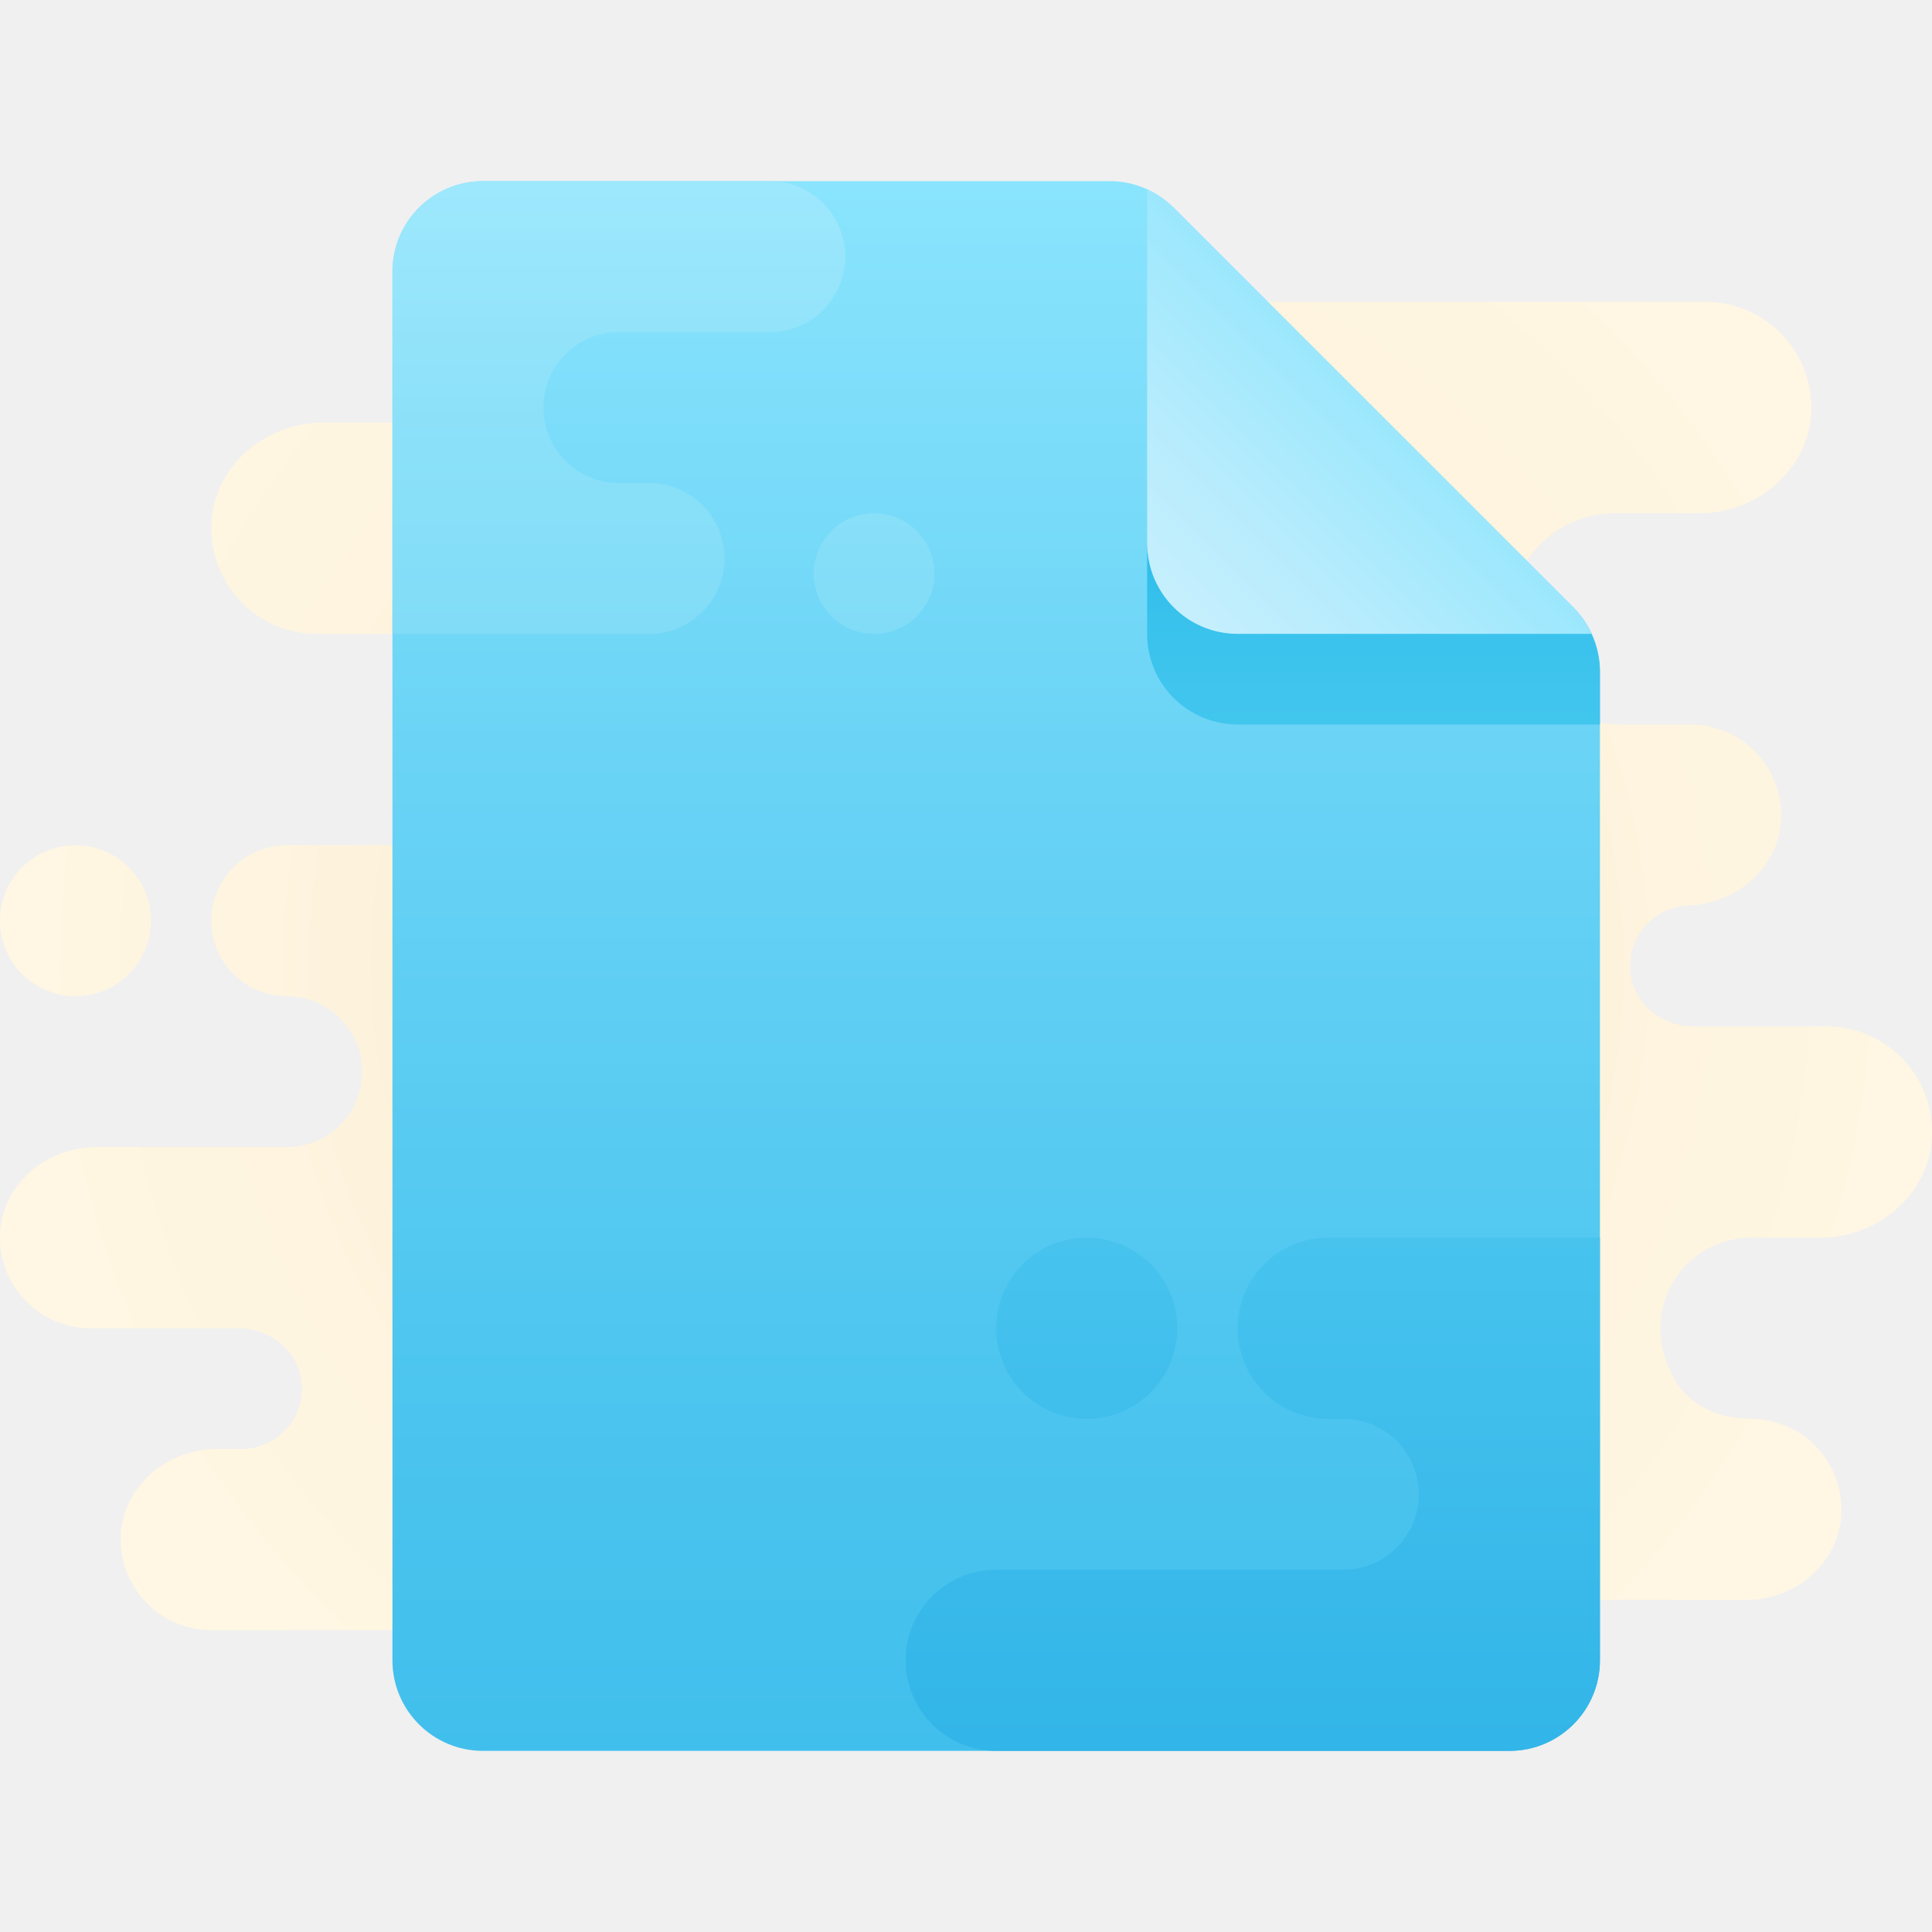
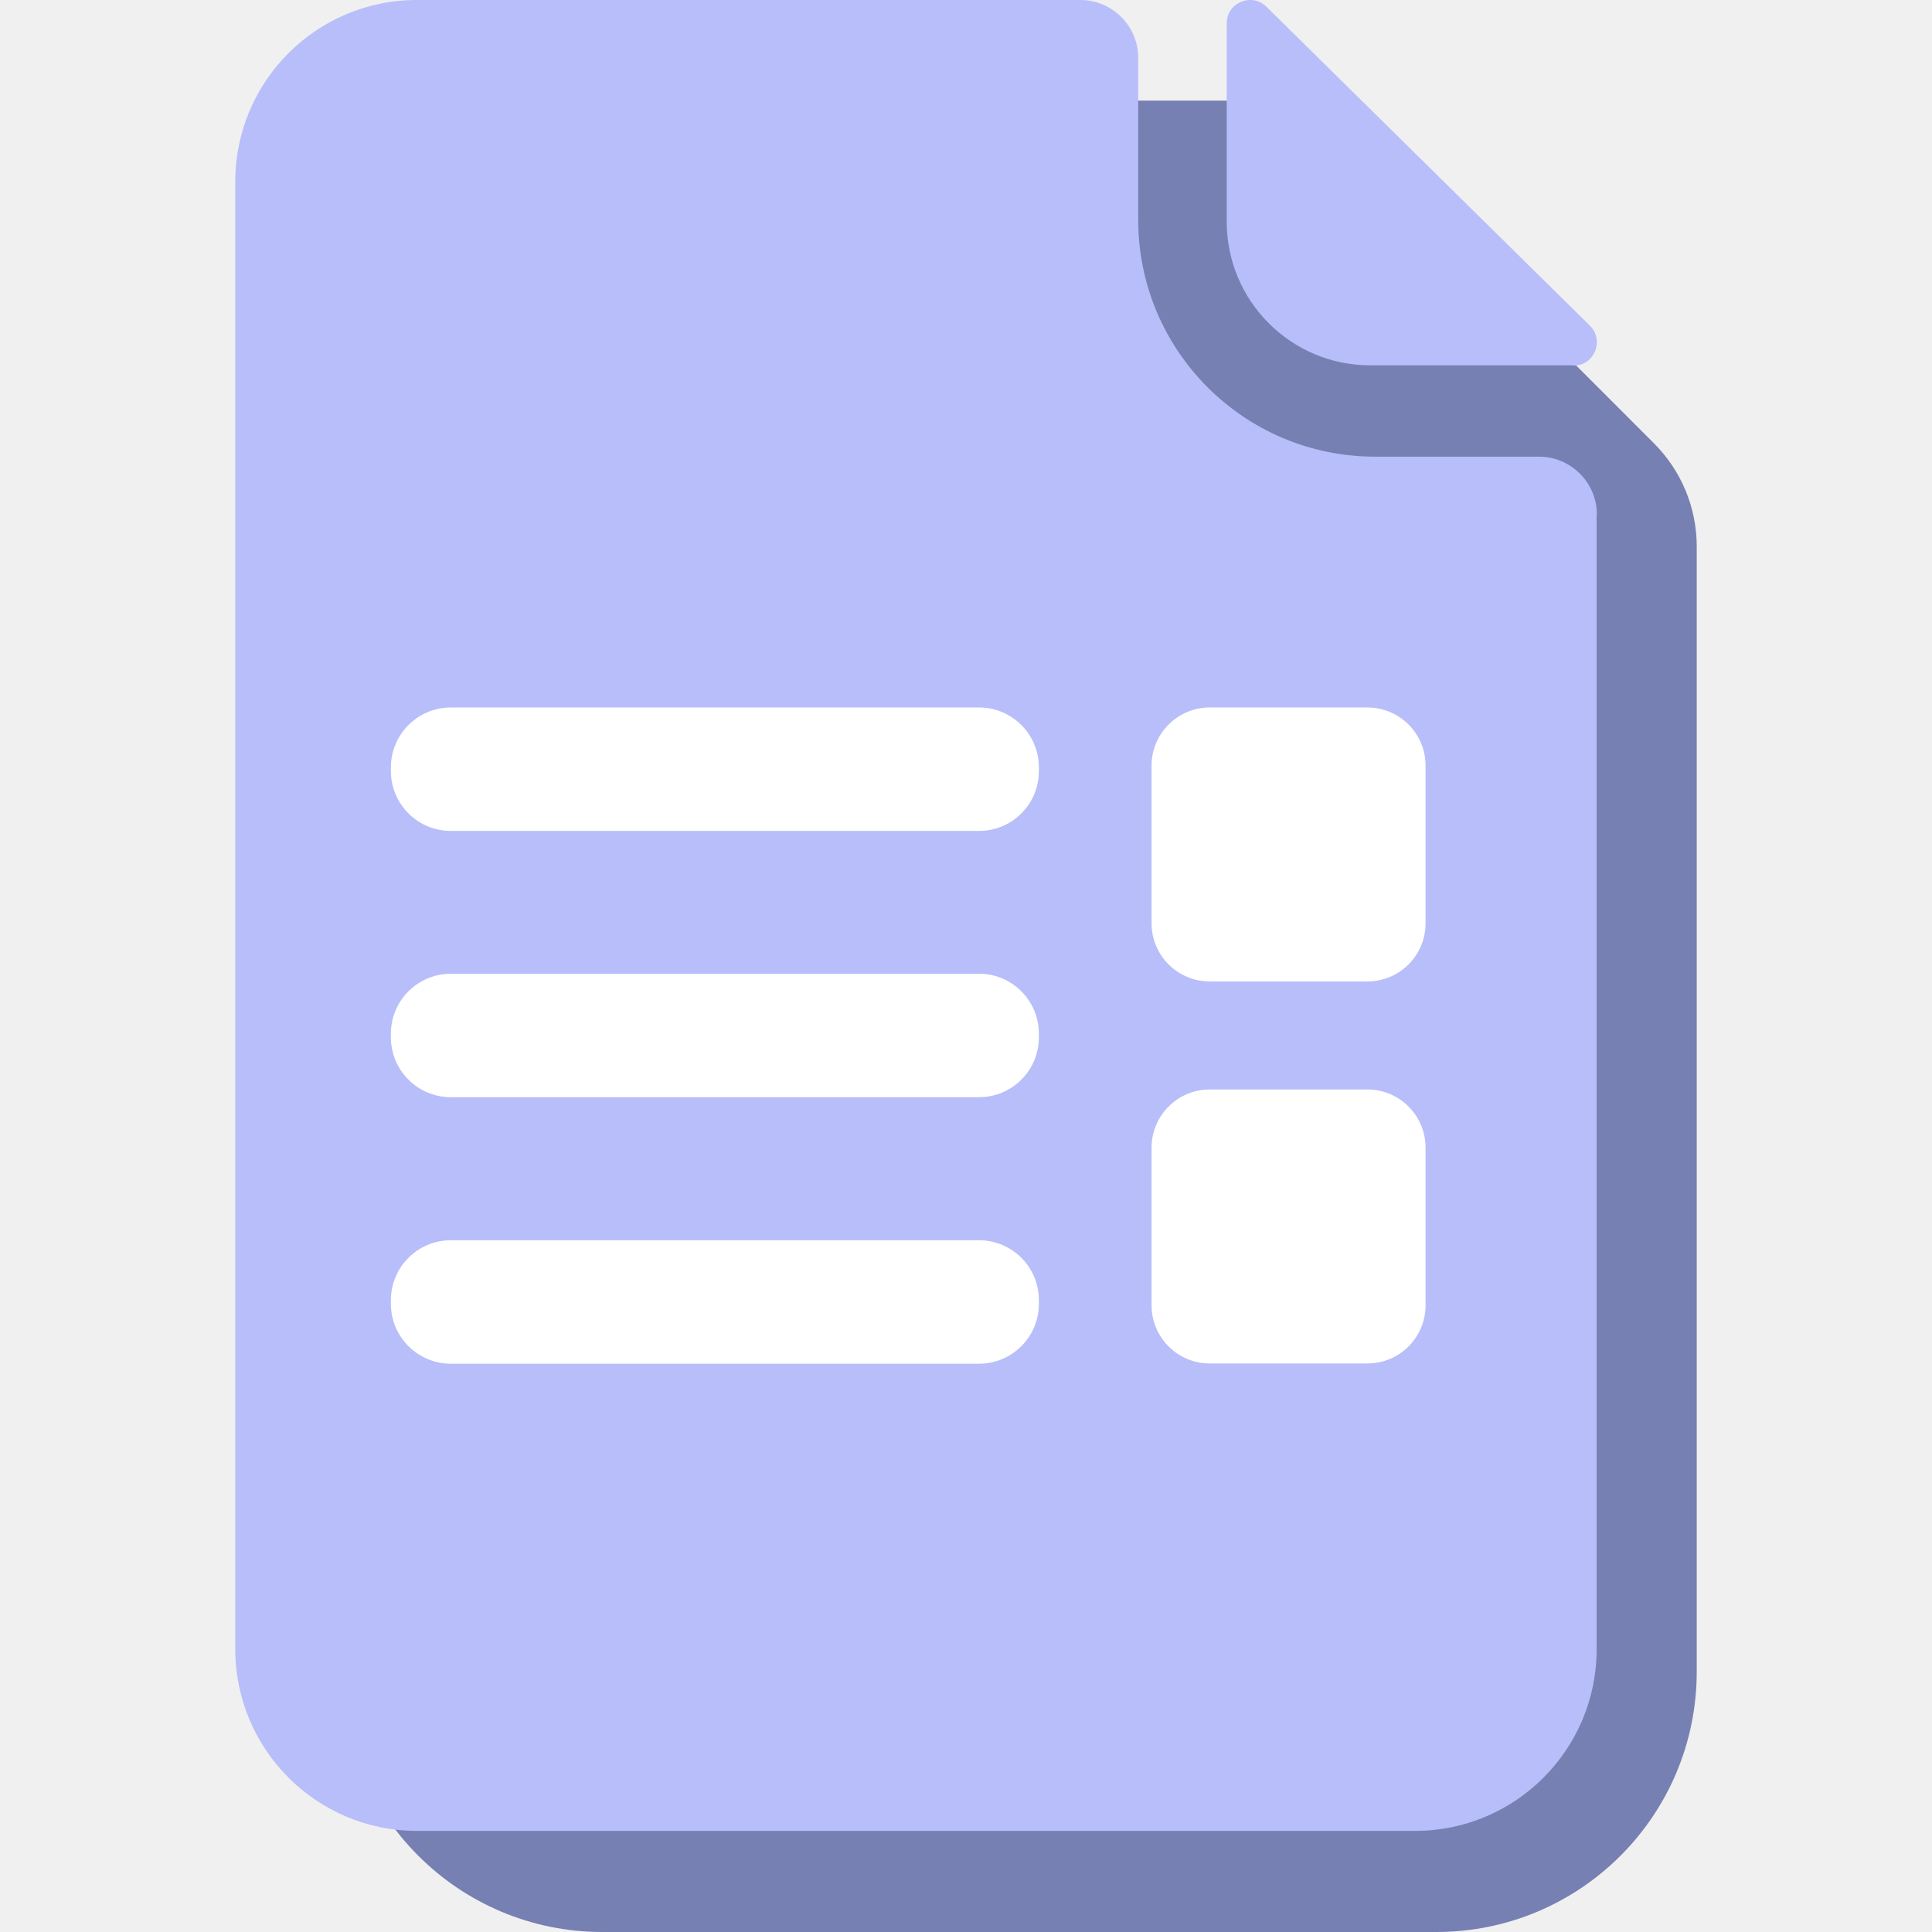
- <svg xmlns="http://www.w3.org/2000/svg" viewBox="0 0 64 64">
-   <radialGradient id="a" cx="32" cy="32" r="33.002" gradientUnits="userSpaceOnUse" spreadMethod="reflect">
-     <stop offset="0" stop-color="#efdcb1" />
-     <stop offset="0" stop-color="#f2e0bb" />
-     <stop offset=".011" stop-color="#f2e0bc" />
-     <stop offset=".362" stop-color="#f9edd2" />
-     <stop offset=".699" stop-color="#fef4df" />
-     <stop offset="1" stop-color="#fff7e4" />
-   </radialGradient>
-   <path fill="url(#a)" d="M55.454 45.668c.5.898 1.504 1.337 2.532 1.332a3 3 0 0 1 3.002 3.262C60.855 51.838 59.434 53 57.852 53H48v1H7a3 3 0 0 1-2.996-3.161C4.089 49.216 5.545 48 7.17 48H8a2.002 2.002 0 0 0 1.973-2.336C9.813 44.681 8.889 44 7.893 44H3a3 3 0 0 1-2.996-3.161C.089 39.216 1.545 38 3.17 38H9.5a2.5 2.5 0 1 0 0-5 2.5 2.5 0 1 1 0-5H18v-7h-7.5a3.5 3.5 0 0 1-3.495-3.688C7.104 15.419 8.803 14 10.698 14H18v-4h38.5a3.5 3.5 0 0 1 3.495 3.688C59.896 15.581 58.197 17 56.302 17H53.5a3.5 3.5 0 0 0-3.495 3.688C50.104 22.581 51.803 24 53.698 24H56a3 3 0 0 1 2.978 3.366c-.179 1.509-1.546 2.572-3.064 2.635a2.002 2.002 0 0 0-1.874 2.406c.188.948 1.083 1.593 2.049 1.593H60.5a3.5 3.5 0 0 1 3.495 3.688C63.896 39.581 62.197 41 60.302 41H58c-2.192 0-3.834 2.35-2.546 4.668zM2.5 33a2.5 2.5 0 1 0 0-5 2.5 2.5 0 1 0 0 5zm0 0a2.5 2.5 0 1 0 0-5 2.5 2.5 0 1 0 0 5z" />
-   <linearGradient id="b" x1="33" x2="33" y1="58" y2="6" gradientUnits="userSpaceOnUse" spreadMethod="reflect">
-     <stop offset="0" stop-color="#41bfec" />
-     <stop offset=".232" stop-color="#4cc5ef" />
-     <stop offset=".644" stop-color="#6bd4f6" />
-     <stop offset="1" stop-color="#8ae4fd" />
-   </linearGradient>
-   <path fill="url(#b)" d="M50 58H16a3 3 0 0 1-3-3V9a3 3 0 0 1 3-3h20.757c.796 0 1.559.316 2.121.879l13.243 13.243c.563.562.879 1.325.879 2.121V55a3 3 0 0 1-3 3z" />
-   <linearGradient id="c" x1="38.879" x2="46.454" y1="20.121" y2="12.546" gradientUnits="userSpaceOnUse" spreadMethod="reflect">
-     <stop offset="0" stop-color="#c6effd" />
-     <stop offset=".375" stop-color="#b7ecfd" />
-     <stop offset="1" stop-color="#95e6fd" />
-   </linearGradient>
-   <path fill="url(#c)" d="M52.121 20.122 38.878 6.879a3.012 3.012 0 0 0-.878-.6V18a3 3 0 0 0 3 3h11.721a2.974 2.974 0 0 0-.6-.878z" />
-   <linearGradient id="d" x1="45.5" x2="45.5" y1="24.083" y2="18.083" gradientUnits="userSpaceOnUse" spreadMethod="reflect">
-     <stop offset="0" stop-color="#42c6ee" />
-     <stop offset=".48" stop-color="#3bc3ed" />
-     <stop offset="1" stop-color="#2ebeea" />
-   </linearGradient>
-   <path fill="url(#d)" d="M41 21a3 3 0 0 1-3-3v3a3 3 0 0 0 3 3h12v-1.757c0-.434-.102-.855-.279-1.243H41z" />
-   <linearGradient id="e" x1="22" x2="22" y1="21" y2="6" gradientUnits="userSpaceOnUse" spreadMethod="reflect">
-     <stop offset="0" stop-color="#81dcf7" />
-     <stop offset=".48" stop-color="#8ce1f9" />
-     <stop offset="1" stop-color="#9ee8fd" />
-   </linearGradient>
-   <path fill="url(#e)" d="M21.5 21H13V9a3 3 0 0 1 3-3h9.5a2.5 2.5 0 1 1 0 5h-5a2.5 2.5 0 1 0 0 5h1a2.5 2.5 0 1 1 0 5zm7.5-4a2 2 0 1 0-.001 3.999A2 2 0 0 0 29 17z" />
-   <linearGradient id="f" x1="41.5" x2="41.5" y1="41" y2="58" gradientUnits="userSpaceOnUse" spreadMethod="reflect">
-     <stop offset="0" stop-color="#47c3ee" />
-     <stop offset=".98" stop-color="#32b5e8" />
-     <stop offset="1" stop-color="#32b5e8" />
-   </linearGradient>
-   <path fill="url(#f)" d="M44 41h9v14a3 3 0 0 1-3 3H33a3 3 0 1 1 0-6h11.5a2.5 2.5 0 1 0 0-5H44a3 3 0 1 1 0-6zm-8 0a3 3 0 1 0 0 6 3 3 0 0 0 0-6z" />
+ <svg xmlns="http://www.w3.org/2000/svg" width="22" height="22" viewBox="0 0 22 22" fill="none">
+   <path d="M6.859 1.146H14.244C14.686 1.146 15.108 1.321 15.422 1.635L18.831 5.045C19.145 5.358 19.321 5.78 19.321 6.222V19.035C19.321 20.673 17.994 22 16.356 22H6.859C5.222 22 3.895 20.673 3.895 19.035V4.107C3.895 2.47 5.222 1.143 6.859 1.143V1.146Z" fill="#7780B2" />
+   <path d="M18.181 5.856V18.781C18.181 19.923 17.255 20.849 16.113 20.849H4.75C3.604 20.849 2.679 19.92 2.679 18.778V2.069C2.679 0.926 3.604 0 4.747 0H12.302C12.665 0 12.961 0.296 12.961 0.659V2.502C12.961 3.993 14.168 5.2 15.659 5.2H17.525C17.888 5.2 18.184 5.496 18.184 5.859L18.181 5.856Z" fill="#B7BEF9" />
+   <path d="M17.918 4.16H15.603C14.701 4.16 13.969 3.428 13.969 2.525V0.264C13.969 0.03 14.253 -0.088 14.42 0.076L18.105 3.709C18.272 3.876 18.155 4.163 17.921 4.163L17.918 4.16Z" fill="#B7BEF9" />
+   <path d="M11.148 8.056H5.134C4.757 8.056 4.451 8.362 4.451 8.739V8.78C4.451 9.157 4.757 9.462 5.134 9.462H11.148C11.525 9.462 11.83 9.157 11.83 8.78V8.739C11.83 8.362 11.525 8.056 11.148 8.056Z" fill="white" />
+   <path d="M11.148 11.088H5.134C4.757 11.088 4.451 11.394 4.451 11.771V11.812C4.451 12.189 4.757 12.494 5.134 12.494H11.148C11.525 12.494 11.83 12.189 11.83 11.812V11.771C11.83 11.394 11.525 11.088 11.148 11.088Z" fill="white" />
+   <path d="M11.148 14.123H5.134C4.757 14.123 4.451 14.428 4.451 14.806V14.847C4.451 15.223 4.757 15.529 5.134 15.529H11.148C11.525 15.529 11.83 15.223 11.83 14.847V14.806C11.83 14.428 11.525 14.123 11.148 14.123Z" fill="white" />
+   <path d="M15.571 8.056H13.775C13.41 8.056 13.113 8.353 13.113 8.718V10.514C13.113 10.88 13.41 11.176 13.775 11.176H15.571C15.937 11.176 16.233 10.88 16.233 10.514V8.718C16.233 8.353 15.937 8.056 15.571 8.056Z" fill="white" />
+   <path d="M15.571 12.406H13.775C13.41 12.406 13.113 12.703 13.113 13.068V14.864C13.113 15.23 13.41 15.526 13.775 15.526H15.571C15.937 15.526 16.233 15.23 16.233 14.864V13.068C16.233 12.703 15.937 12.406 15.571 12.406Z" fill="white" />
</svg>
